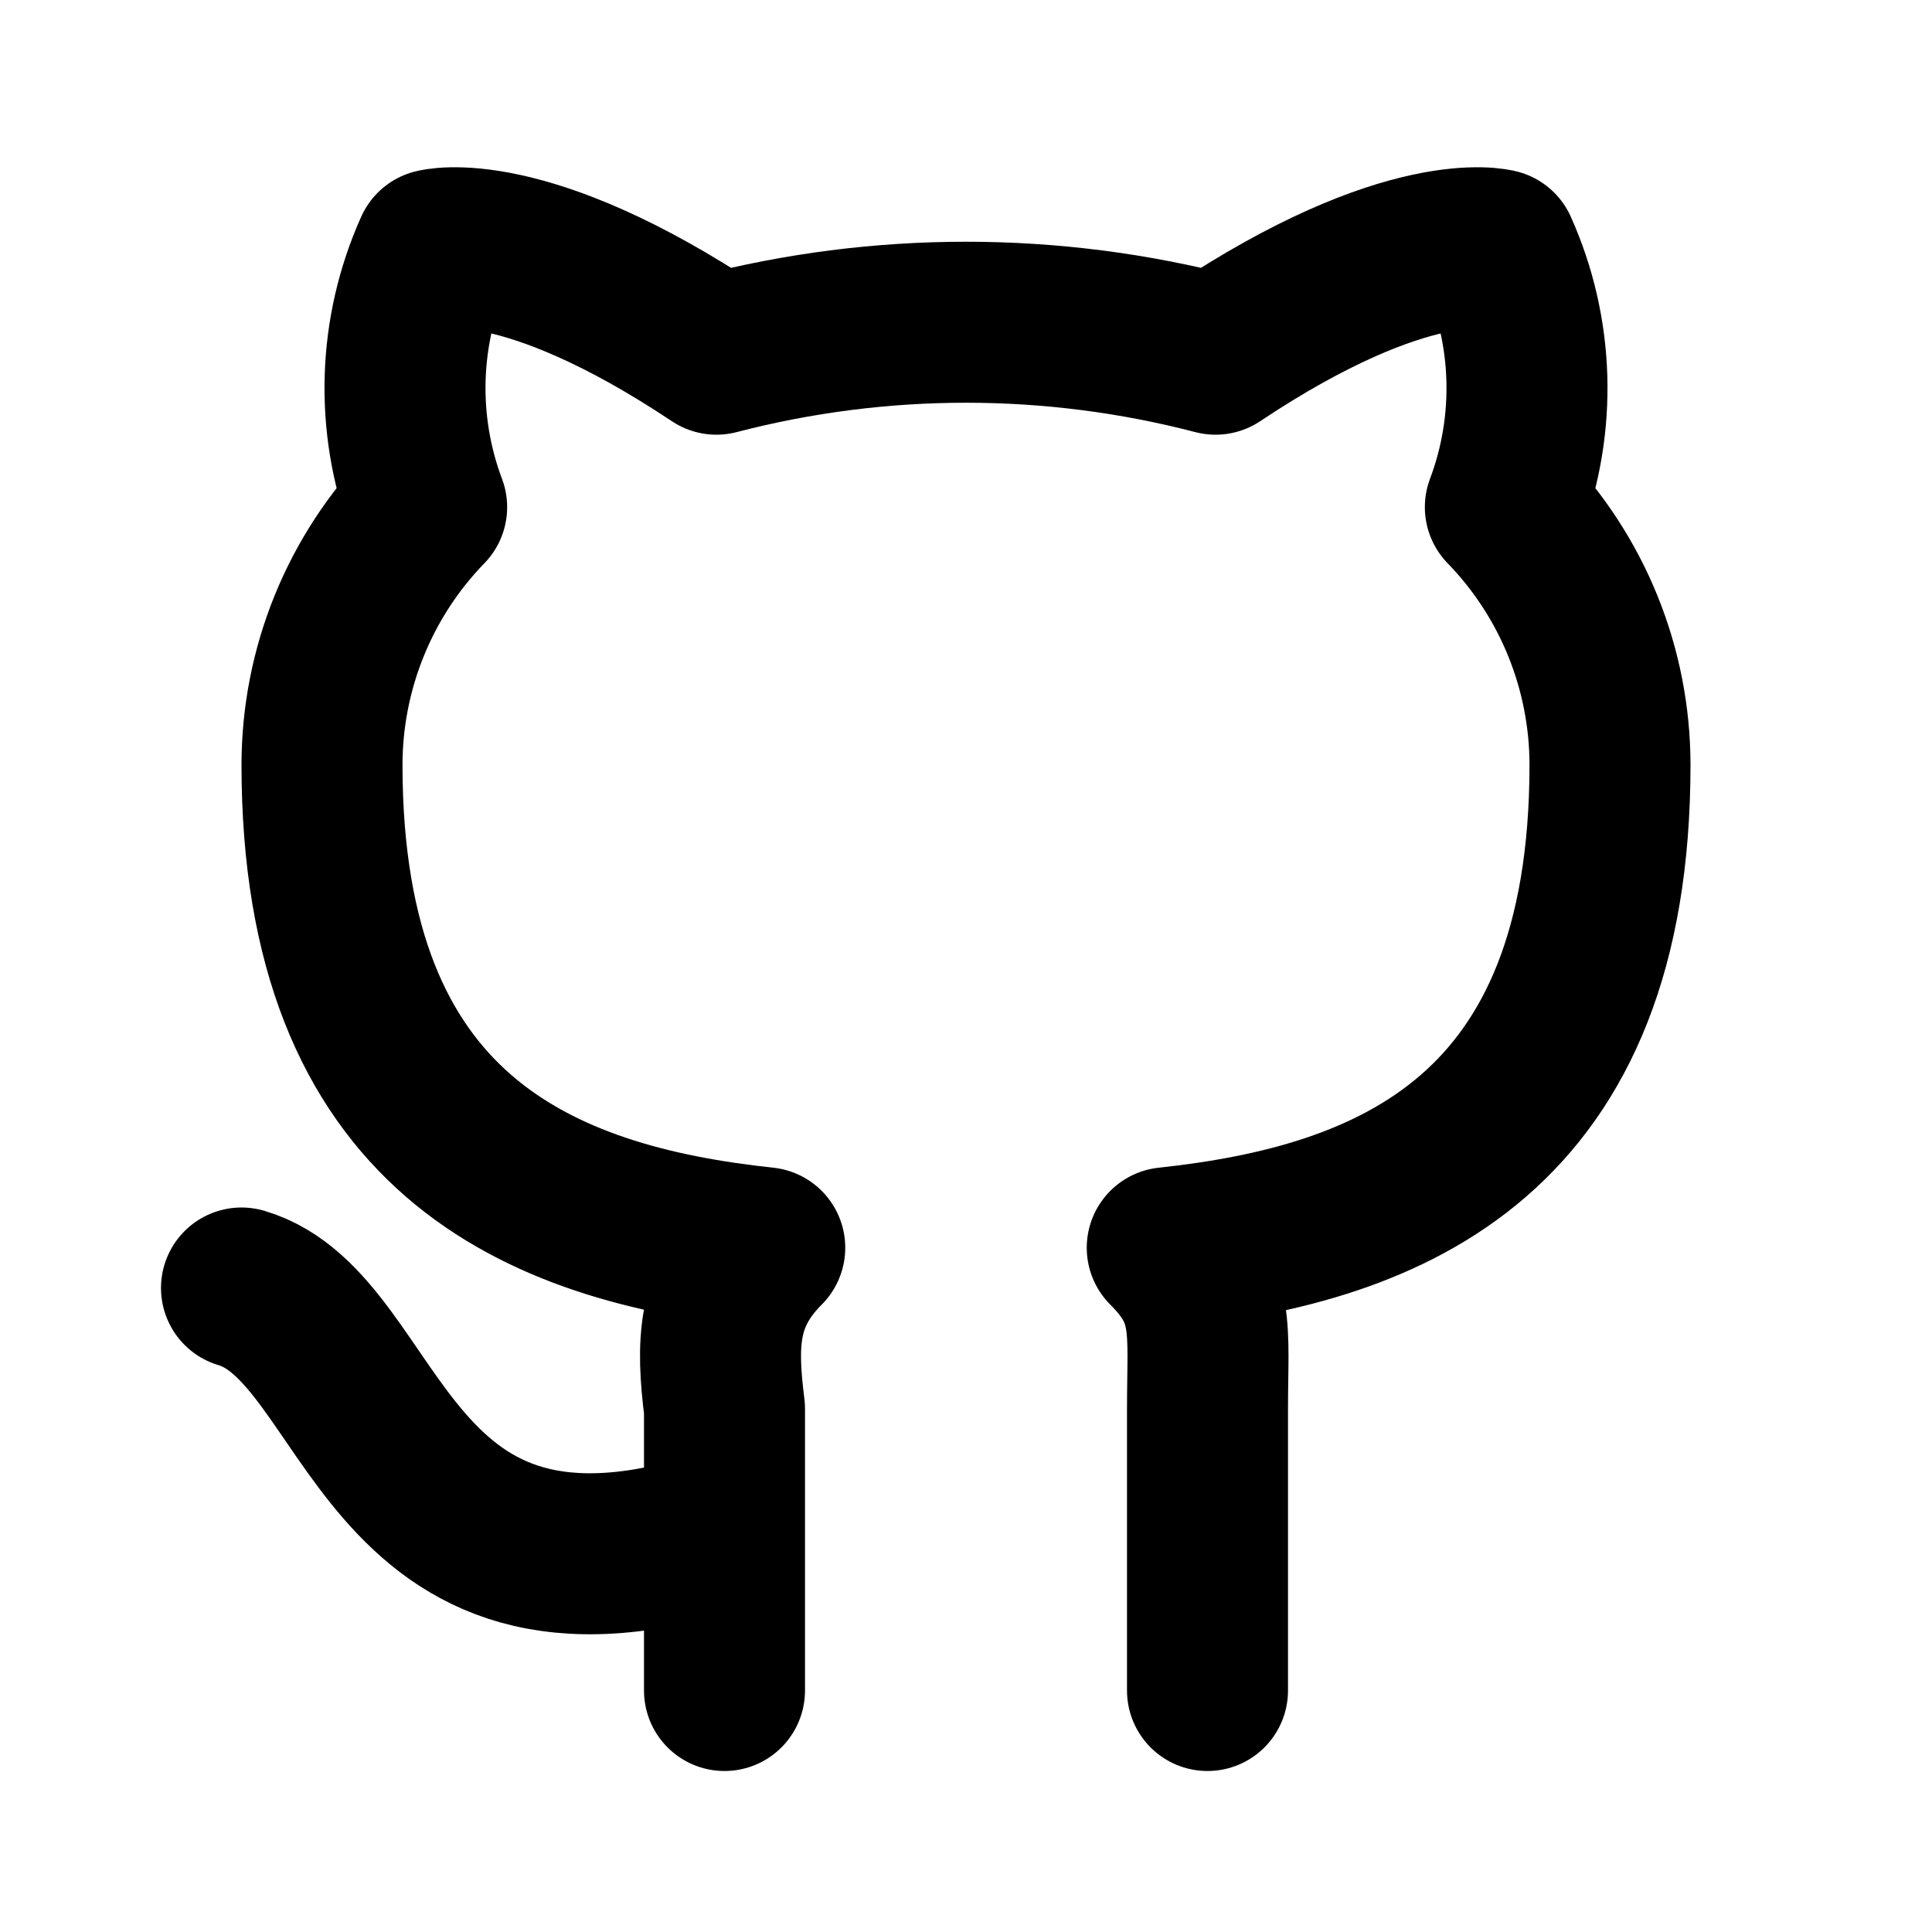
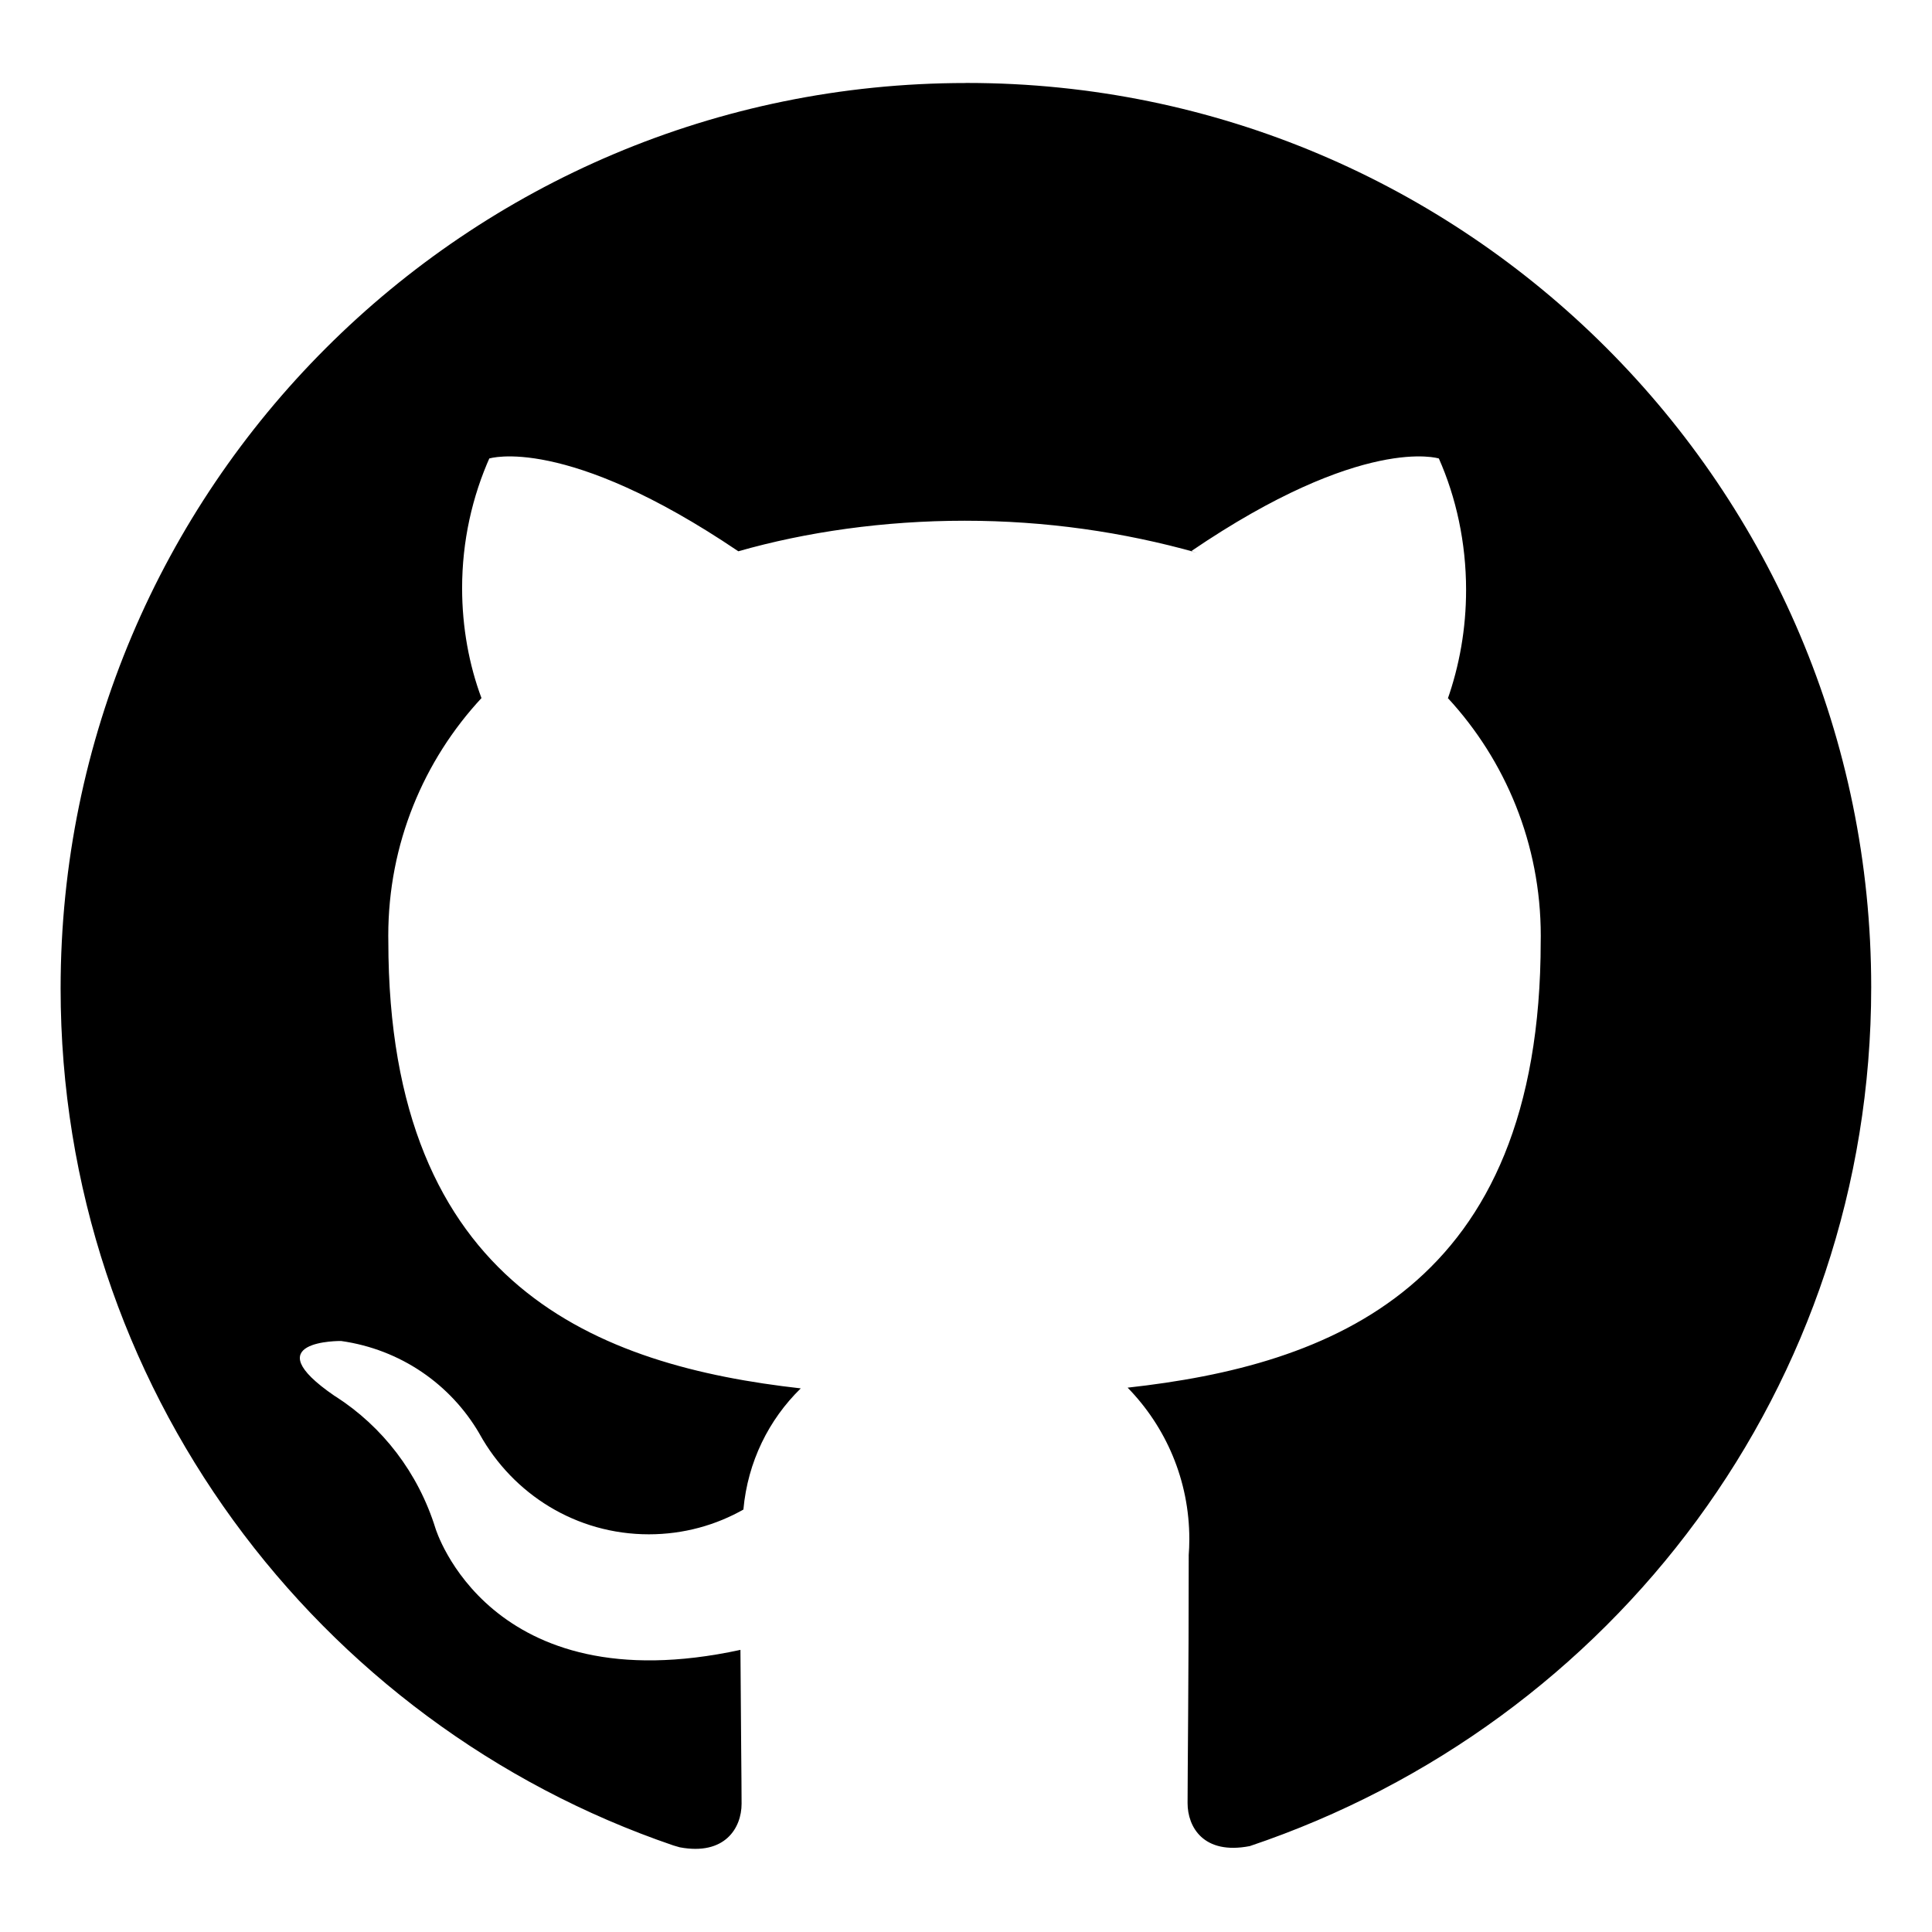
- <svg xmlns="http://www.w3.org/2000/svg" class="icon icon-tabler icon-tabler-brand-github" width="24" height="24" viewBox="0 0 24 24" stroke-width="2" stroke="currentColor" fill="none" stroke-linecap="round" stroke-linejoin="round">
-   <path stroke="none" d="M0 0h24v24H0z" fill="none" />
-   <path d="M9 19c-4.3 1.4 -4.3 -2.5 -6 -3m12 5v-3.5c0 -1 .1 -1.4 -.5 -2c2.8 -.3 5.5 -1.4 5.5 -6a4.6 4.6 0 0 0 -1.3 -3.2a4.2 4.2 0 0 0 -.1 -3.2s-1.1 -.3 -3.5 1.3a12.3 12.3 0 0 0 -6.2 0c-2.4 -1.6 -3.5 -1.3 -3.5 -1.3a4.2 4.2 0 0 0 -.1 3.2a4.6 4.6 0 0 0 -1.3 3.2c0 4.6 2.7 5.7 5.5 6c-.6 .6 -.6 1.2 -.5 2v3.5" />
+ <svg xmlns="http://www.w3.org/2000/svg" fill="#000000" viewBox="0 0 32 32" version="1.1">
+   <g id="SVGRepo_bgCarrier" stroke-width="0" />
+   <g id="SVGRepo_tracerCarrier" stroke-linecap="round" stroke-linejoin="round" />
+   <g id="SVGRepo_iconCarrier">
+     <path d="M16 1.375c-8.282 0-14.996 6.714-14.996 14.996 0 6.585 4.245 12.18 10.148 14.195l0.106 0.031c0.75 0.141 1.025-0.322 1.025-0.721 0-0.356-0.012-1.3-0.019-2.549-4.171 0.905-5.051-2.012-5.051-2.012-0.288-0.925-0.878-1.685-1.653-2.184l-0.016-0.009c-1.358-0.93 0.105-0.911 0.105-0.911 0.987 0.139 1.814 0.718 2.289 1.53l0.008 0.015c0.554 0.995 1.6 1.657 2.801 1.657 0.576 0 1.116-0.152 1.582-0.419l-0.016 0.008c0.072-0.791 0.421-1.489 0.949-2.005l0.001-0.001c-3.33-0.375-6.831-1.665-6.831-7.41-0-0.027-0.001-0.058-0.001-0.089 0-1.521 0.587-2.905 1.547-3.938l-0.003 0.004c-0.203-0.542-0.321-1.168-0.321-1.821 0-0.777 0.166-1.516 0.465-2.182l-0.014 0.034s1.256-0.402 4.124 1.537c1.124-0.321 2.415-0.506 3.749-0.506s2.625 0.185 3.849 0.53l-0.1-0.024c2.849-1.939 4.105-1.537 4.105-1.537 0.285 0.642 0.451 1.39 0.451 2.177 0 0.642-0.11 1.258-0.313 1.83l0.012-0.038c0.953 1.032 1.538 2.416 1.538 3.937 0 0.031-0 0.061-0.001 0.091l0-0.005c0 5.761-3.505 7.029-6.842 7.398 0.632 0.647 1.022 1.532 1.022 2.509 0 0.093-0.004 0.186-0.011 0.278l0.001-0.012c0 2.007-0.019 3.619-0.019 4.106 0 0.394 0.262 0.862 1.031 0.712 6.028-2.029 10.292-7.629 10.292-14.226 0-8.272-6.706-14.977-14.977-14.977-0.006 0-0.013 0-0.019 0h0.001z" />
+   </g>
</svg>
